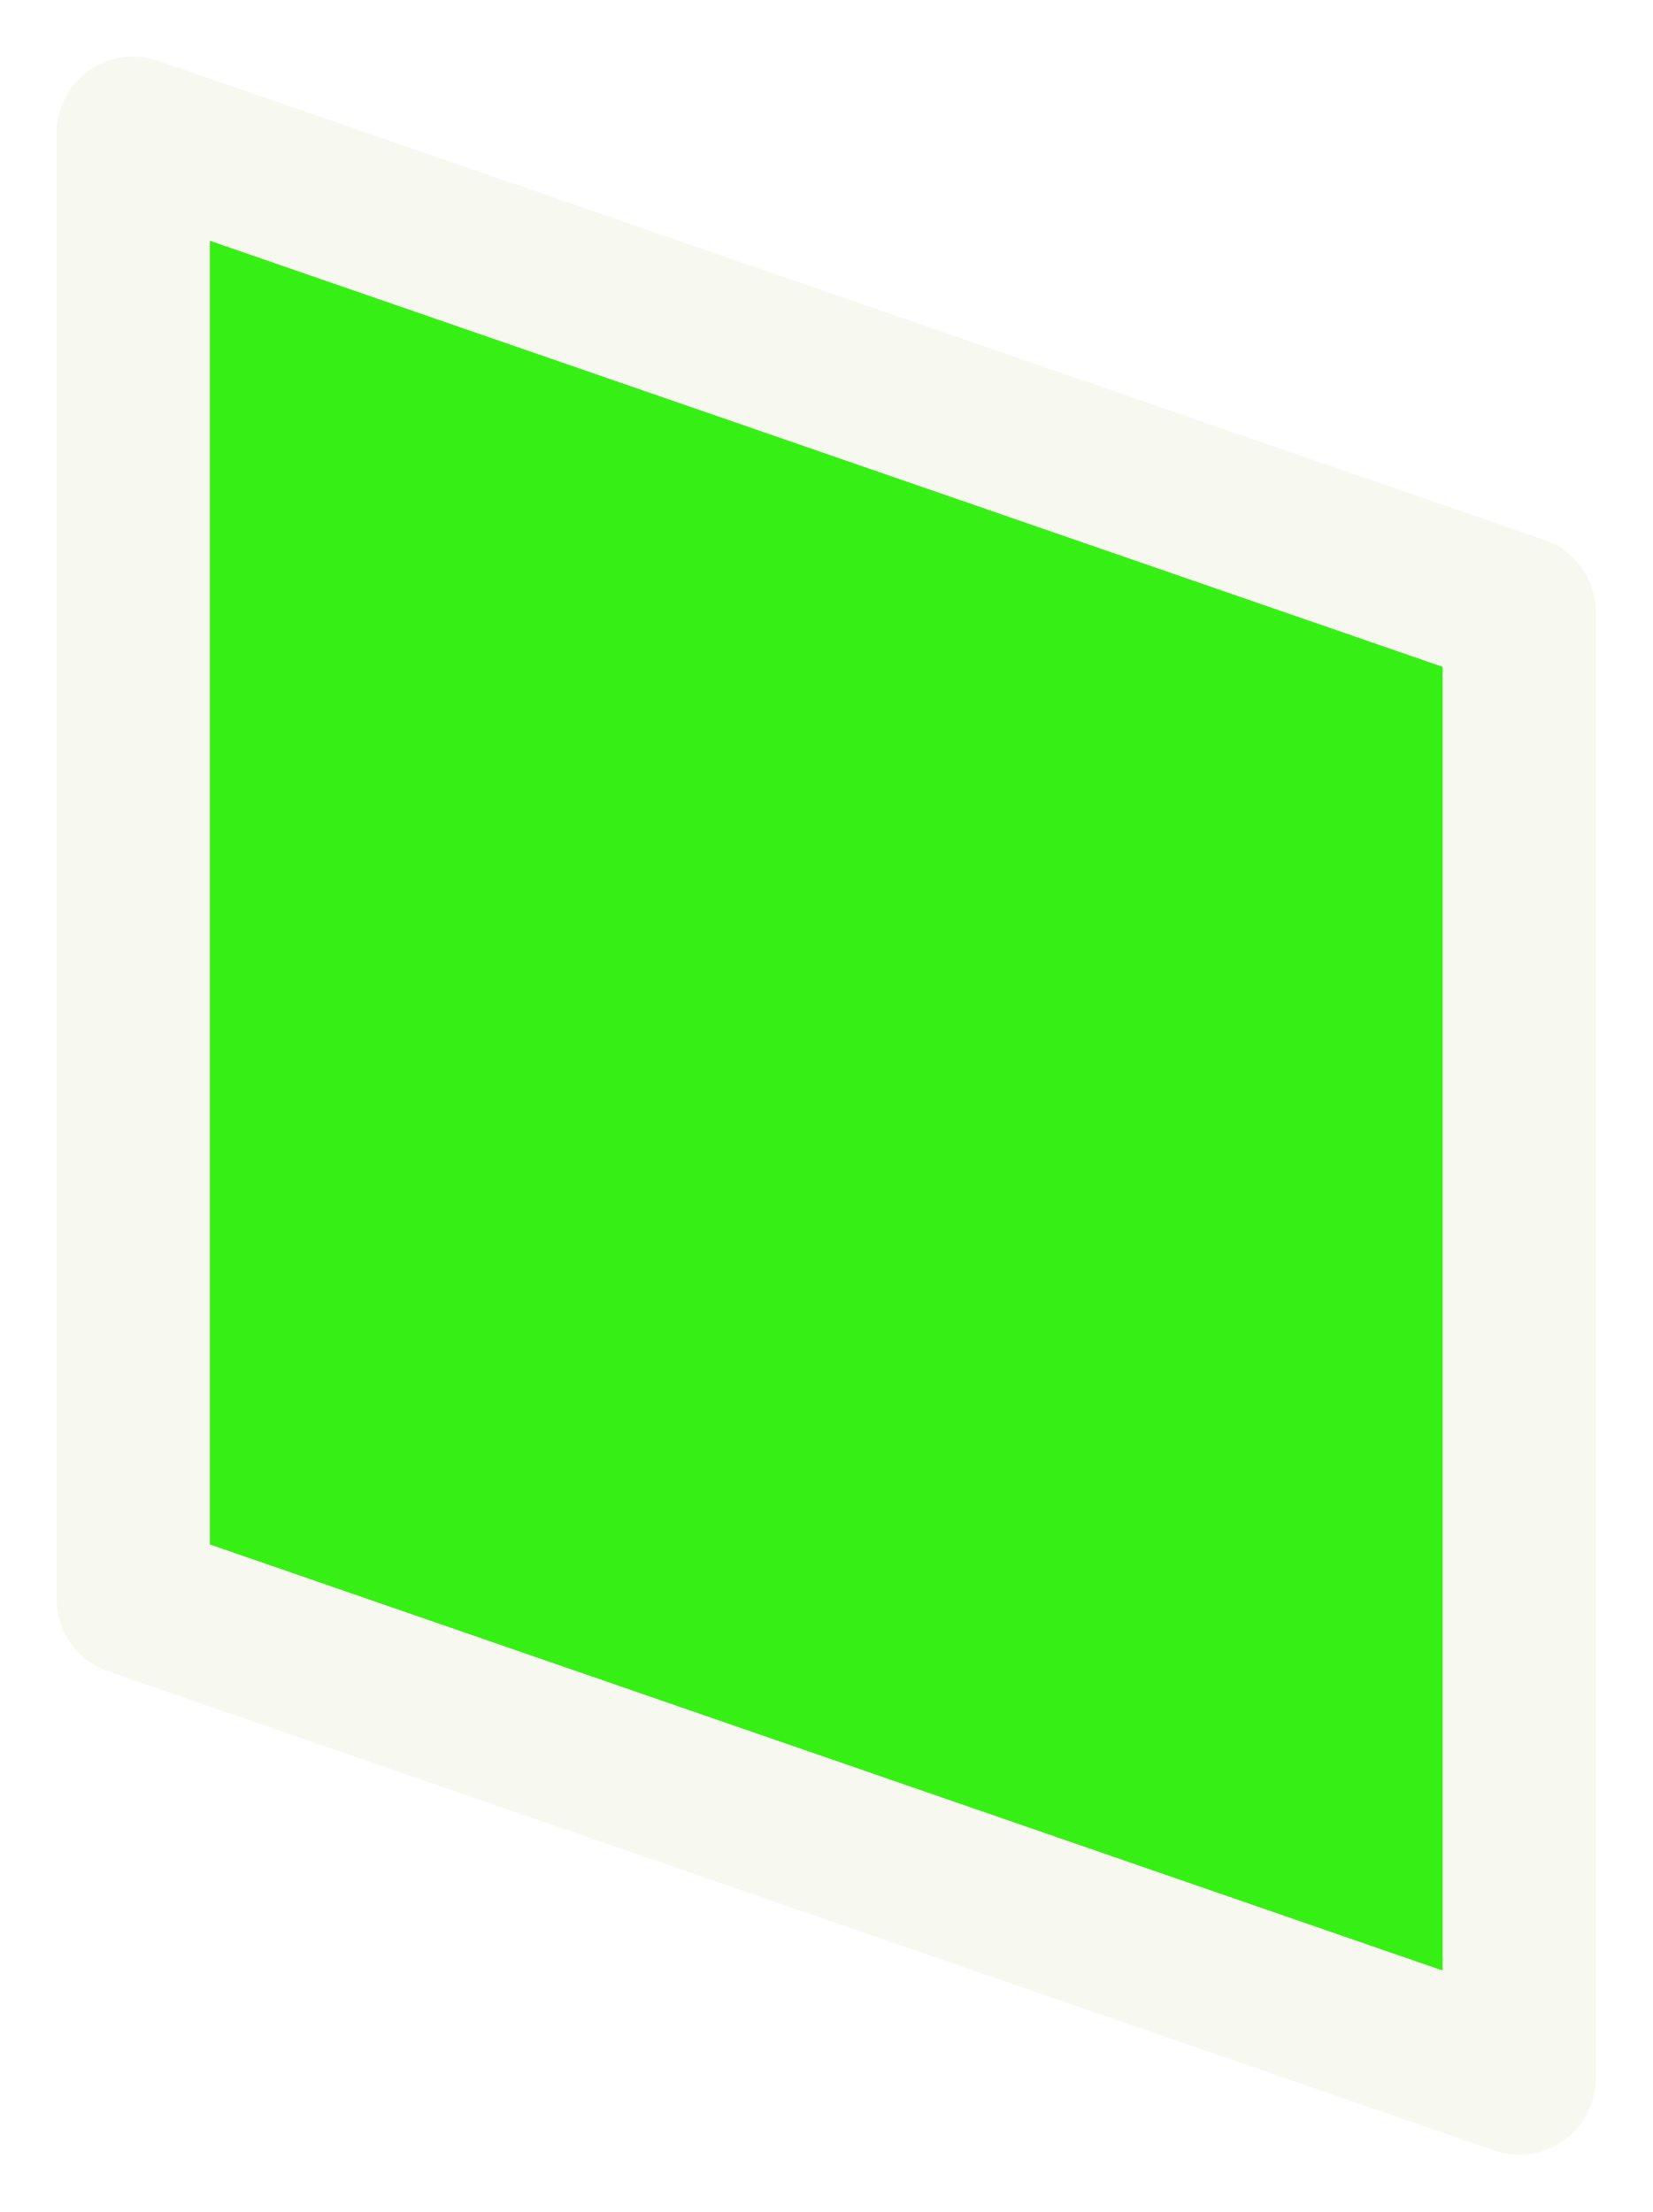
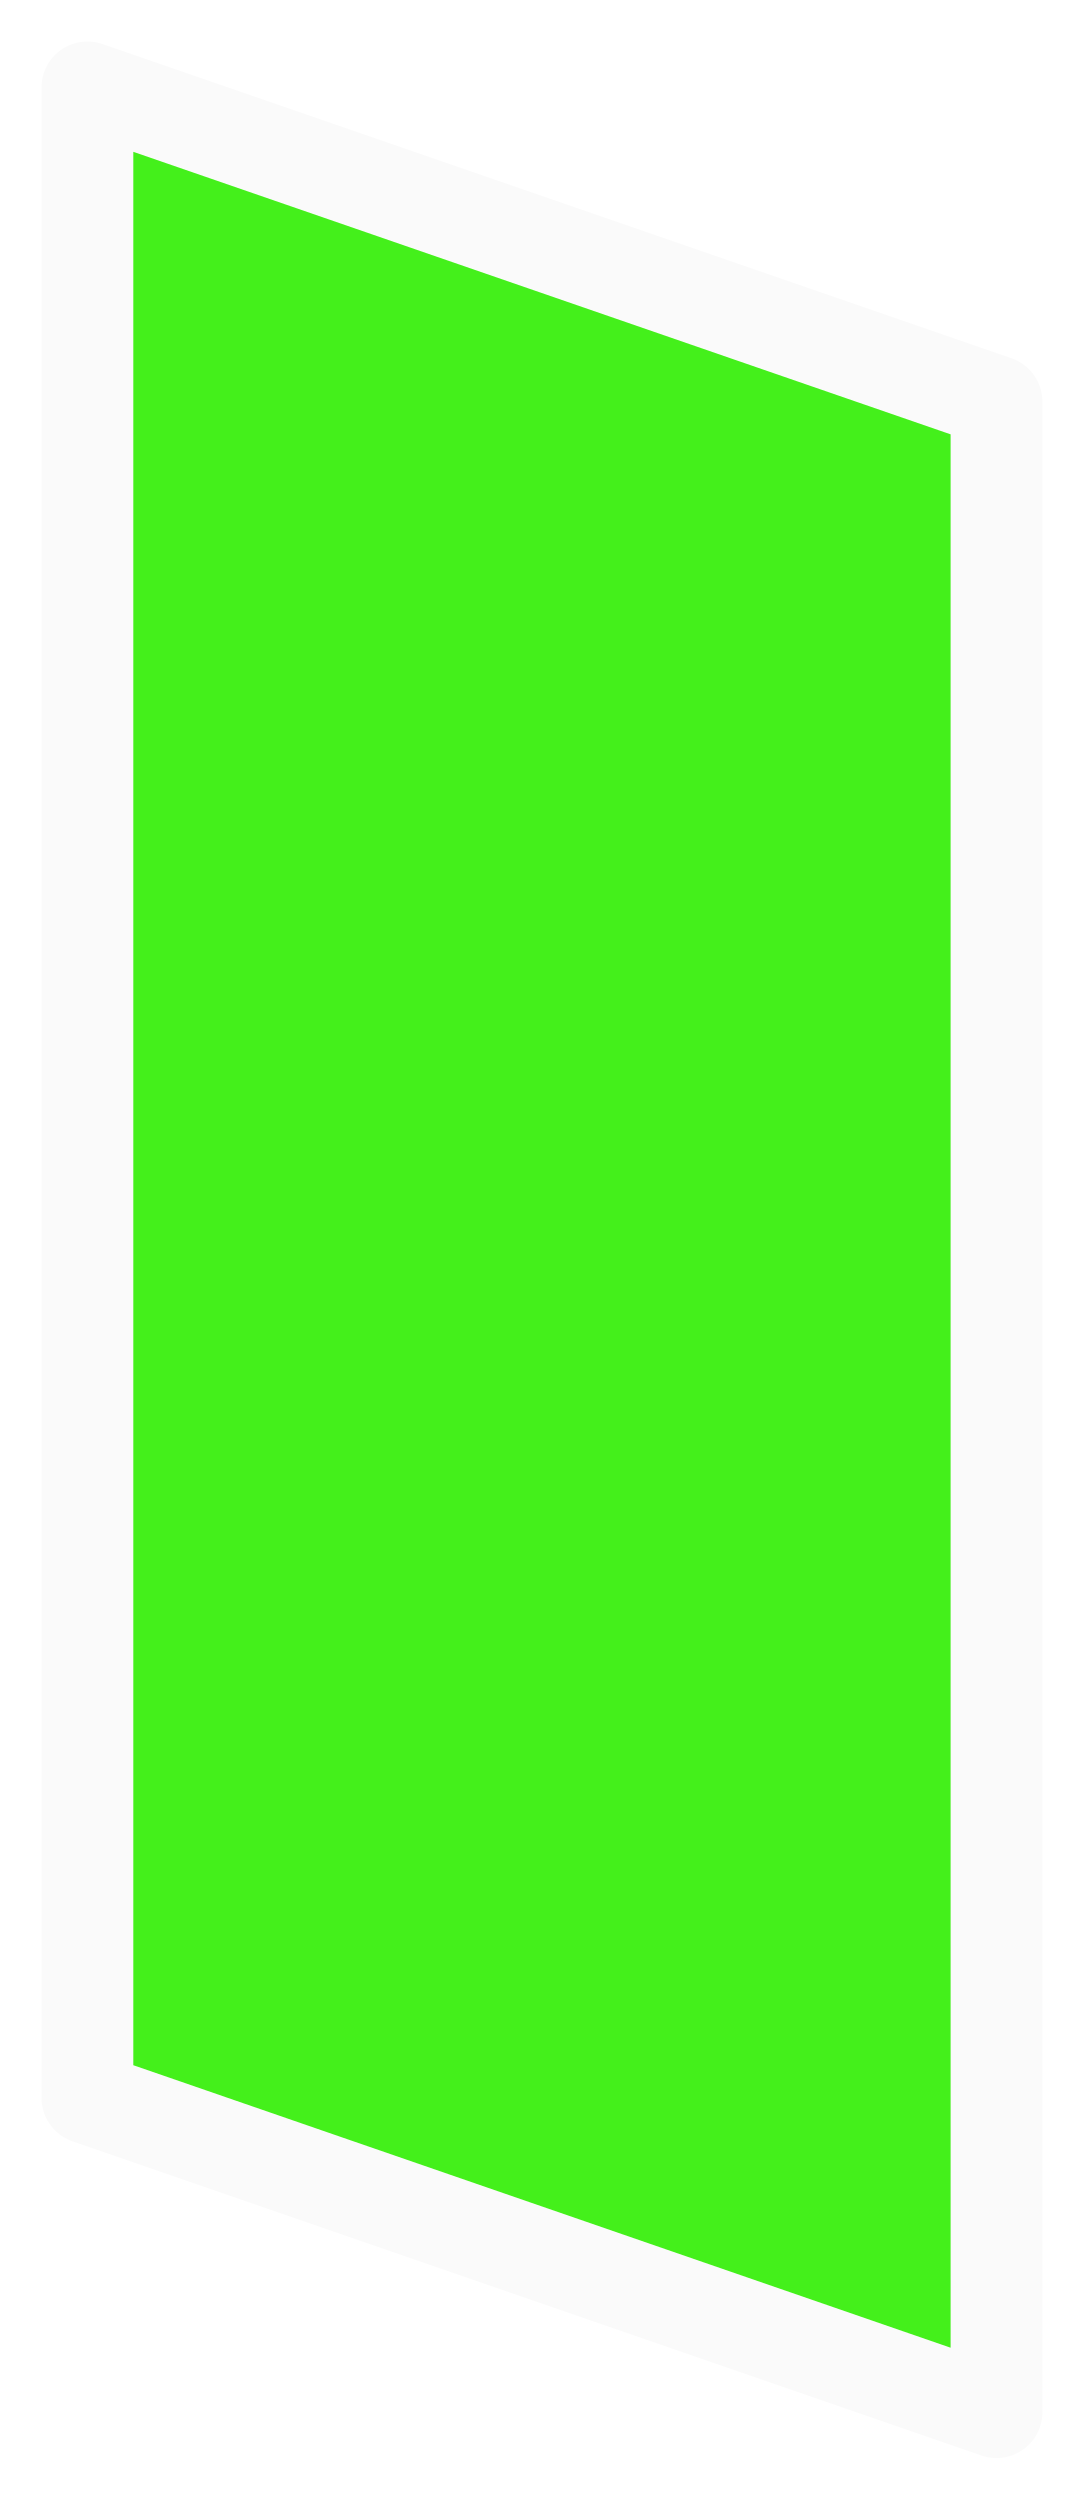
- <svg xmlns="http://www.w3.org/2000/svg" viewBox="137.10 78.07 24.80 33.20" role="img" aria-label="FLAP_1 FULL_EXT BRIGHT" data-device="FLAP_1" data-level="FULL_EXT" data-mode="BRIGHT">
-   <path d="M139.10 80.07 L159.90 87.26 L159.90 109.26 L139.10 102.07 Z" fill="#35ef15" fill-opacity="1" stroke="#f7f8ef" stroke-width="2.3" stroke-linejoin="round" />
+ <svg xmlns="http://www.w3.org/2000/svg" viewBox="137.10 78.07 24.80 57.20" role="img" aria-label="FLAP_1 single full-height green BRIGHT">
+   <path d="M139.10 80.07 L159.90 87.26 L159.90 133.26 L139.10 126.07 Z" fill="#44f01b" fill-opacity="1" stroke="#fafafa" stroke-width="2.1" stroke-linejoin="round" />
</svg>
